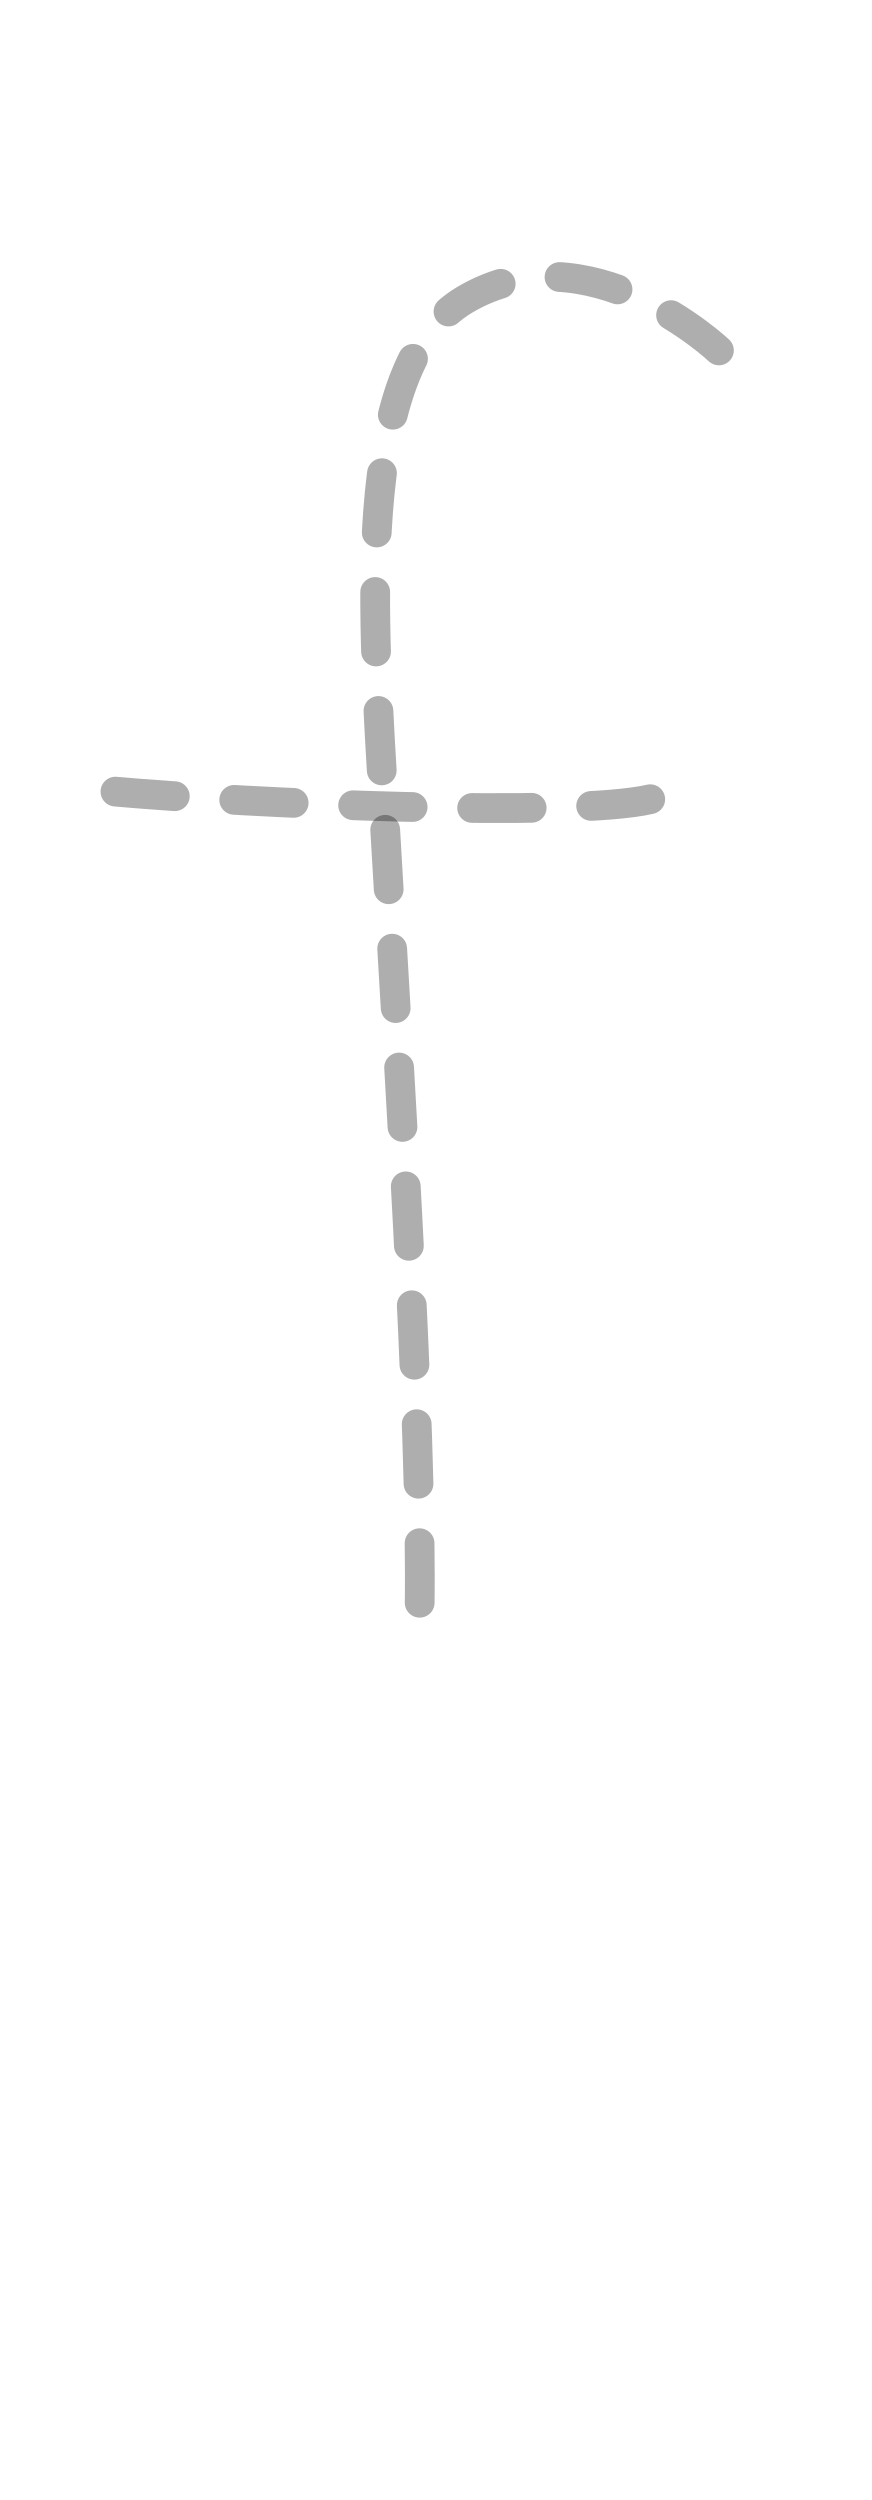
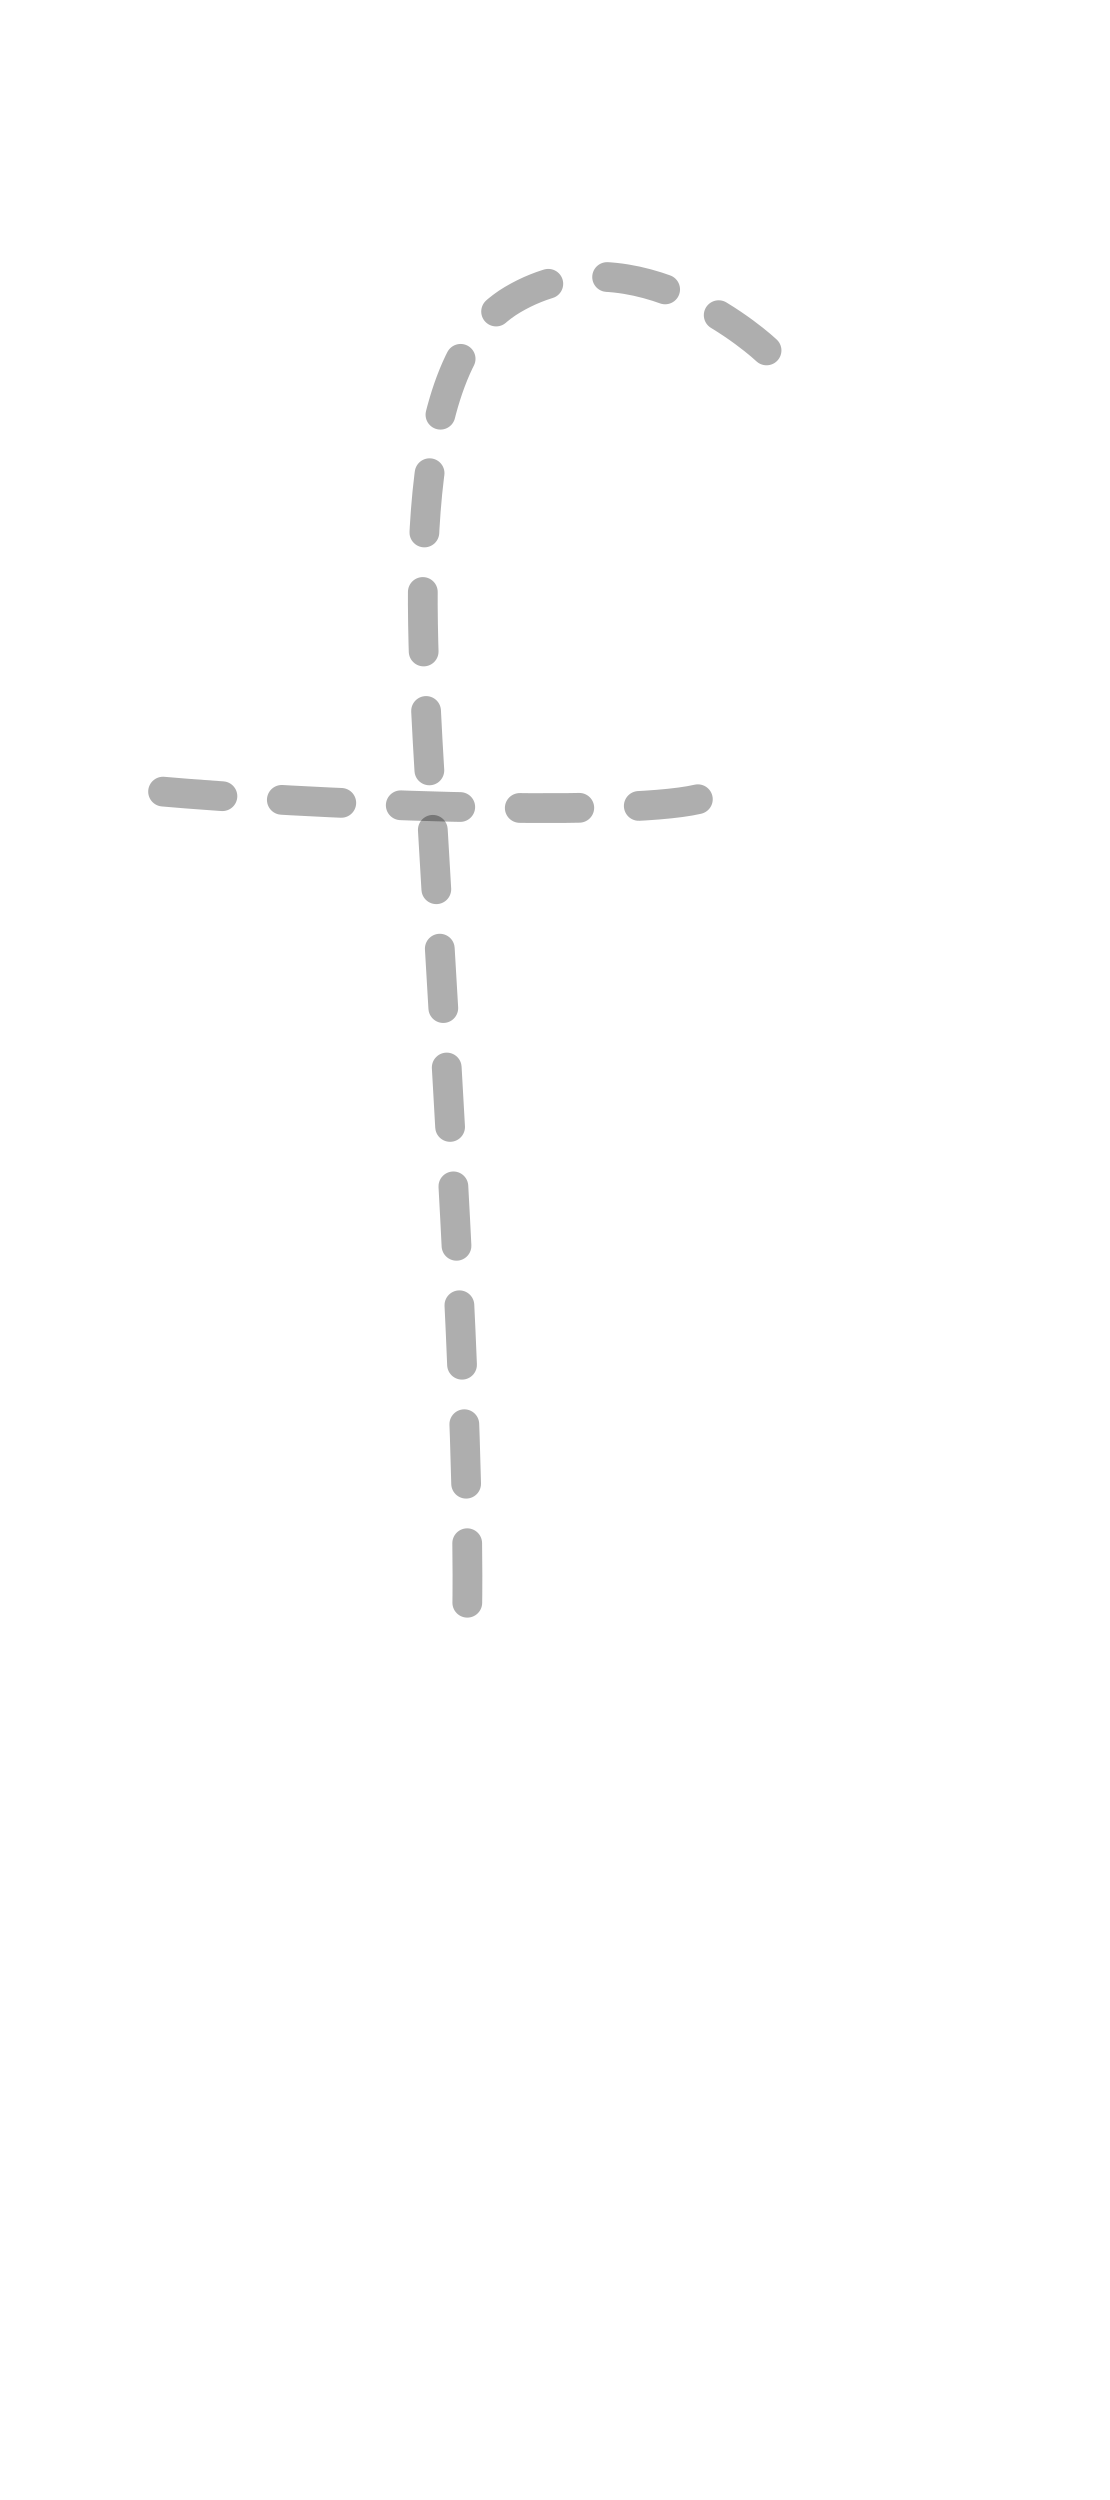
- <svg xmlns="http://www.w3.org/2000/svg" xml:space="preserve" style="fill-rule:evenodd;clip-rule:evenodd;stroke-linecap:round;stroke-linejoin:round" viewBox="1.2 0 14.638 42">
+ <svg xmlns="http://www.w3.org/2000/svg" xml:space="preserve" style="fill-rule:evenodd;clip-rule:evenodd;stroke-linecap:round;stroke-linejoin:round" viewBox="0.4 0 18.638 42">
  <path d="M13.278 5.887S11.08 3.81 9.01 5.035c-1.896 1.122-1.538 5.447-1.354 8.643.283 4.911.696 11.114.576 14.022" style="fill:none;fill-rule:nonzero;stroke:#000;stroke-opacity:.32;stroke-width:.5px;stroke-dasharray:1,1" />
  <path d="M12.124 13.427c-1.316.307-6.695.079-9.07-.135" style="fill:none;fill-rule:nonzero;stroke:#000;stroke-opacity:.32;stroke-width:.5px;stroke-dasharray:1,1" />
</svg>
